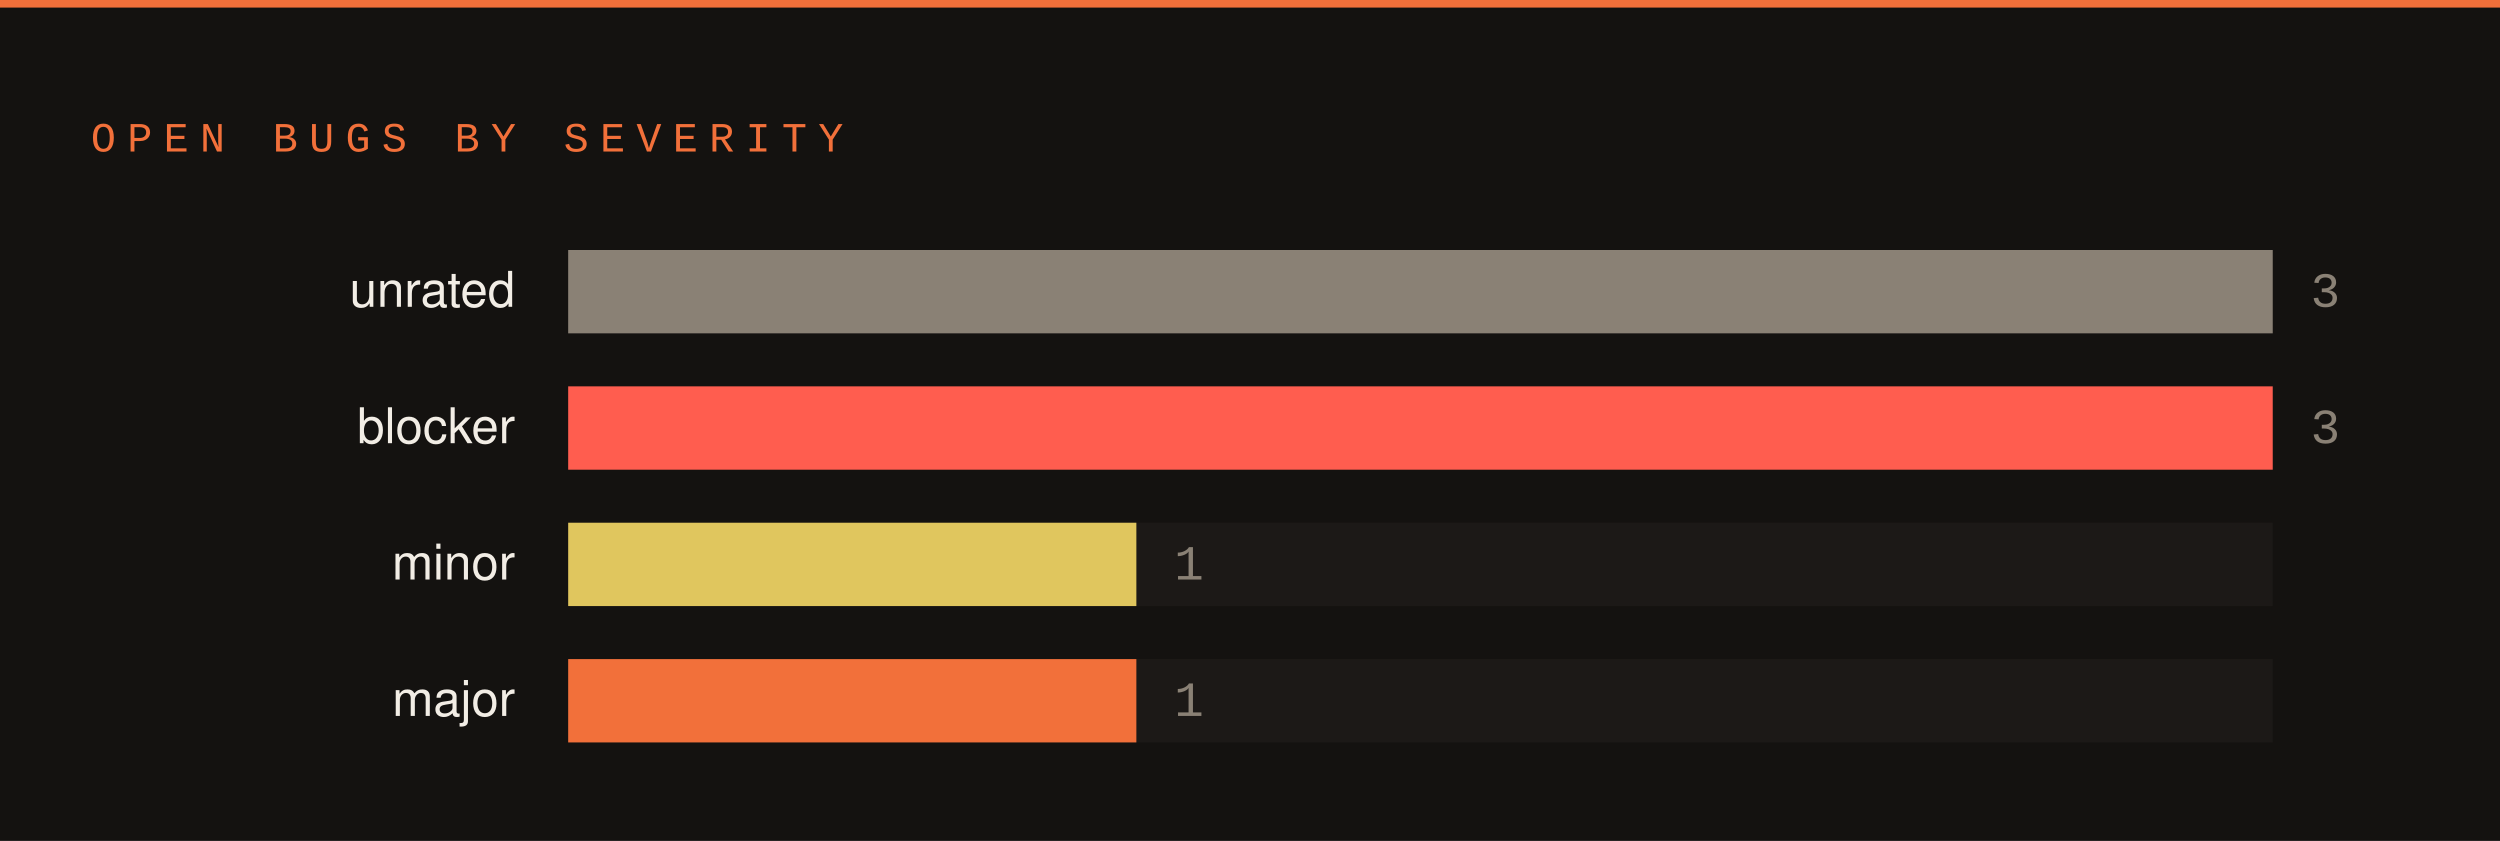
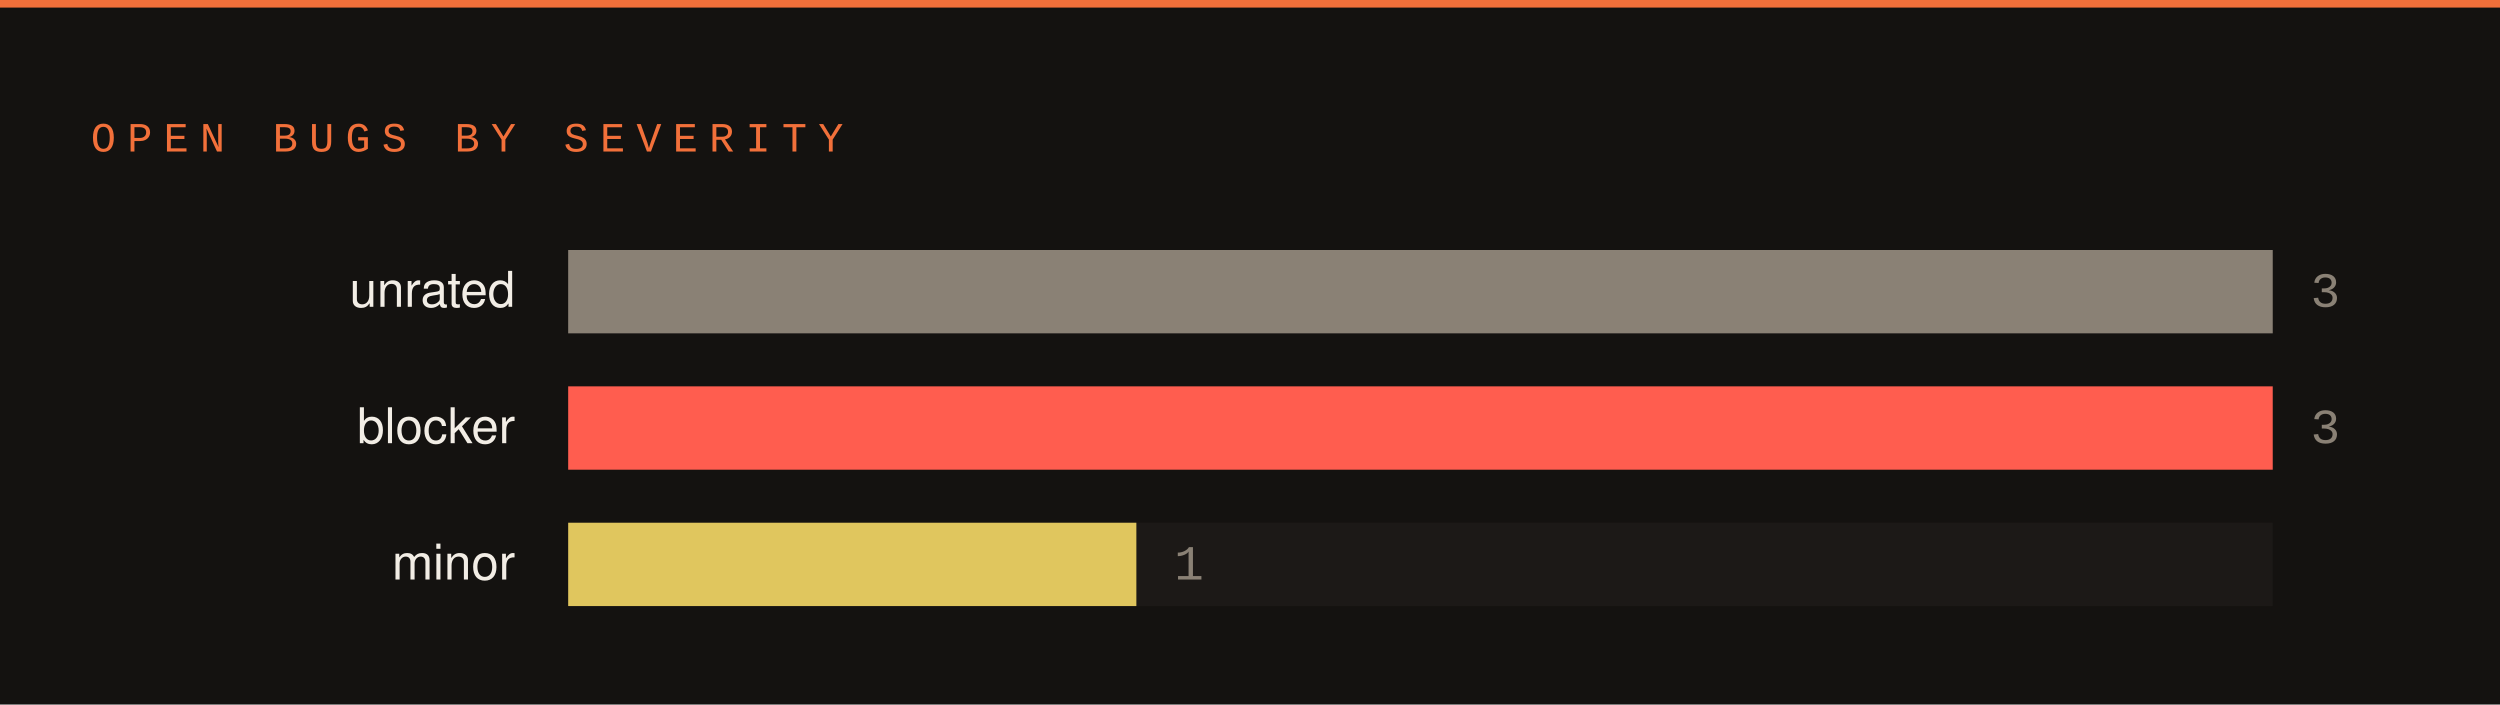
- <svg xmlns="http://www.w3.org/2000/svg" width="660" height="222" viewBox="0 0 660 222">
-   <rect width="660" height="222" fill="#141210" />
+ <svg xmlns="http://www.w3.org/2000/svg" width="660" height="186" viewBox="0 0 660 186">
+   <rect width="660" height="186" fill="#141210" />
  <rect x="0" y="0" width="660" height="2" fill="#f2703a" />
  <text x="24" y="40" font-family="SFMono-Regular,Consolas,Liberation Mono,monospace" font-size="11" letter-spacing="3" fill="#f2703a">OPEN BUGS BY SEVERITY</text>
  <text x="136" y="81" font-family="-apple-system,Segoe UI,Helvetica,Arial,sans-serif" font-size="13" fill="#f2ede5" text-anchor="end">unrated</text>
  <rect x="150" y="66" width="450" height="22" fill="#1c1917" />
  <rect x="150" y="66" width="450" height="22" fill="#8a8175" />
  <text x="610" y="81" font-family="SFMono-Regular,Consolas,Liberation Mono,monospace" font-size="13" fill="#8a8175">3</text>
  <text x="136" y="117" font-family="-apple-system,Segoe UI,Helvetica,Arial,sans-serif" font-size="13" fill="#f2ede5" text-anchor="end">blocker</text>
  <rect x="150" y="102" width="450" height="22" fill="#1c1917" />
  <rect x="150" y="102" width="450" height="22" fill="#ff5d4f" />
  <text x="610" y="117" font-family="SFMono-Regular,Consolas,Liberation Mono,monospace" font-size="13" fill="#8a8175">3</text>
  <text x="136" y="153" font-family="-apple-system,Segoe UI,Helvetica,Arial,sans-serif" font-size="13" fill="#f2ede5" text-anchor="end">minor</text>
  <rect x="150" y="138" width="450" height="22" fill="#1c1917" />
  <rect x="150" y="138" width="150" height="22" fill="#e0c65e" />
  <text x="310" y="153" font-family="SFMono-Regular,Consolas,Liberation Mono,monospace" font-size="13" fill="#8a8175">1</text>
-   <text x="136" y="189" font-family="-apple-system,Segoe UI,Helvetica,Arial,sans-serif" font-size="13" fill="#f2ede5" text-anchor="end">major</text>
-   <rect x="150" y="174" width="450" height="22" fill="#1c1917" />
-   <rect x="150" y="174" width="150" height="22" fill="#f2703a" />
-   <text x="310" y="189" font-family="SFMono-Regular,Consolas,Liberation Mono,monospace" font-size="13" fill="#8a8175">1</text>
</svg>
